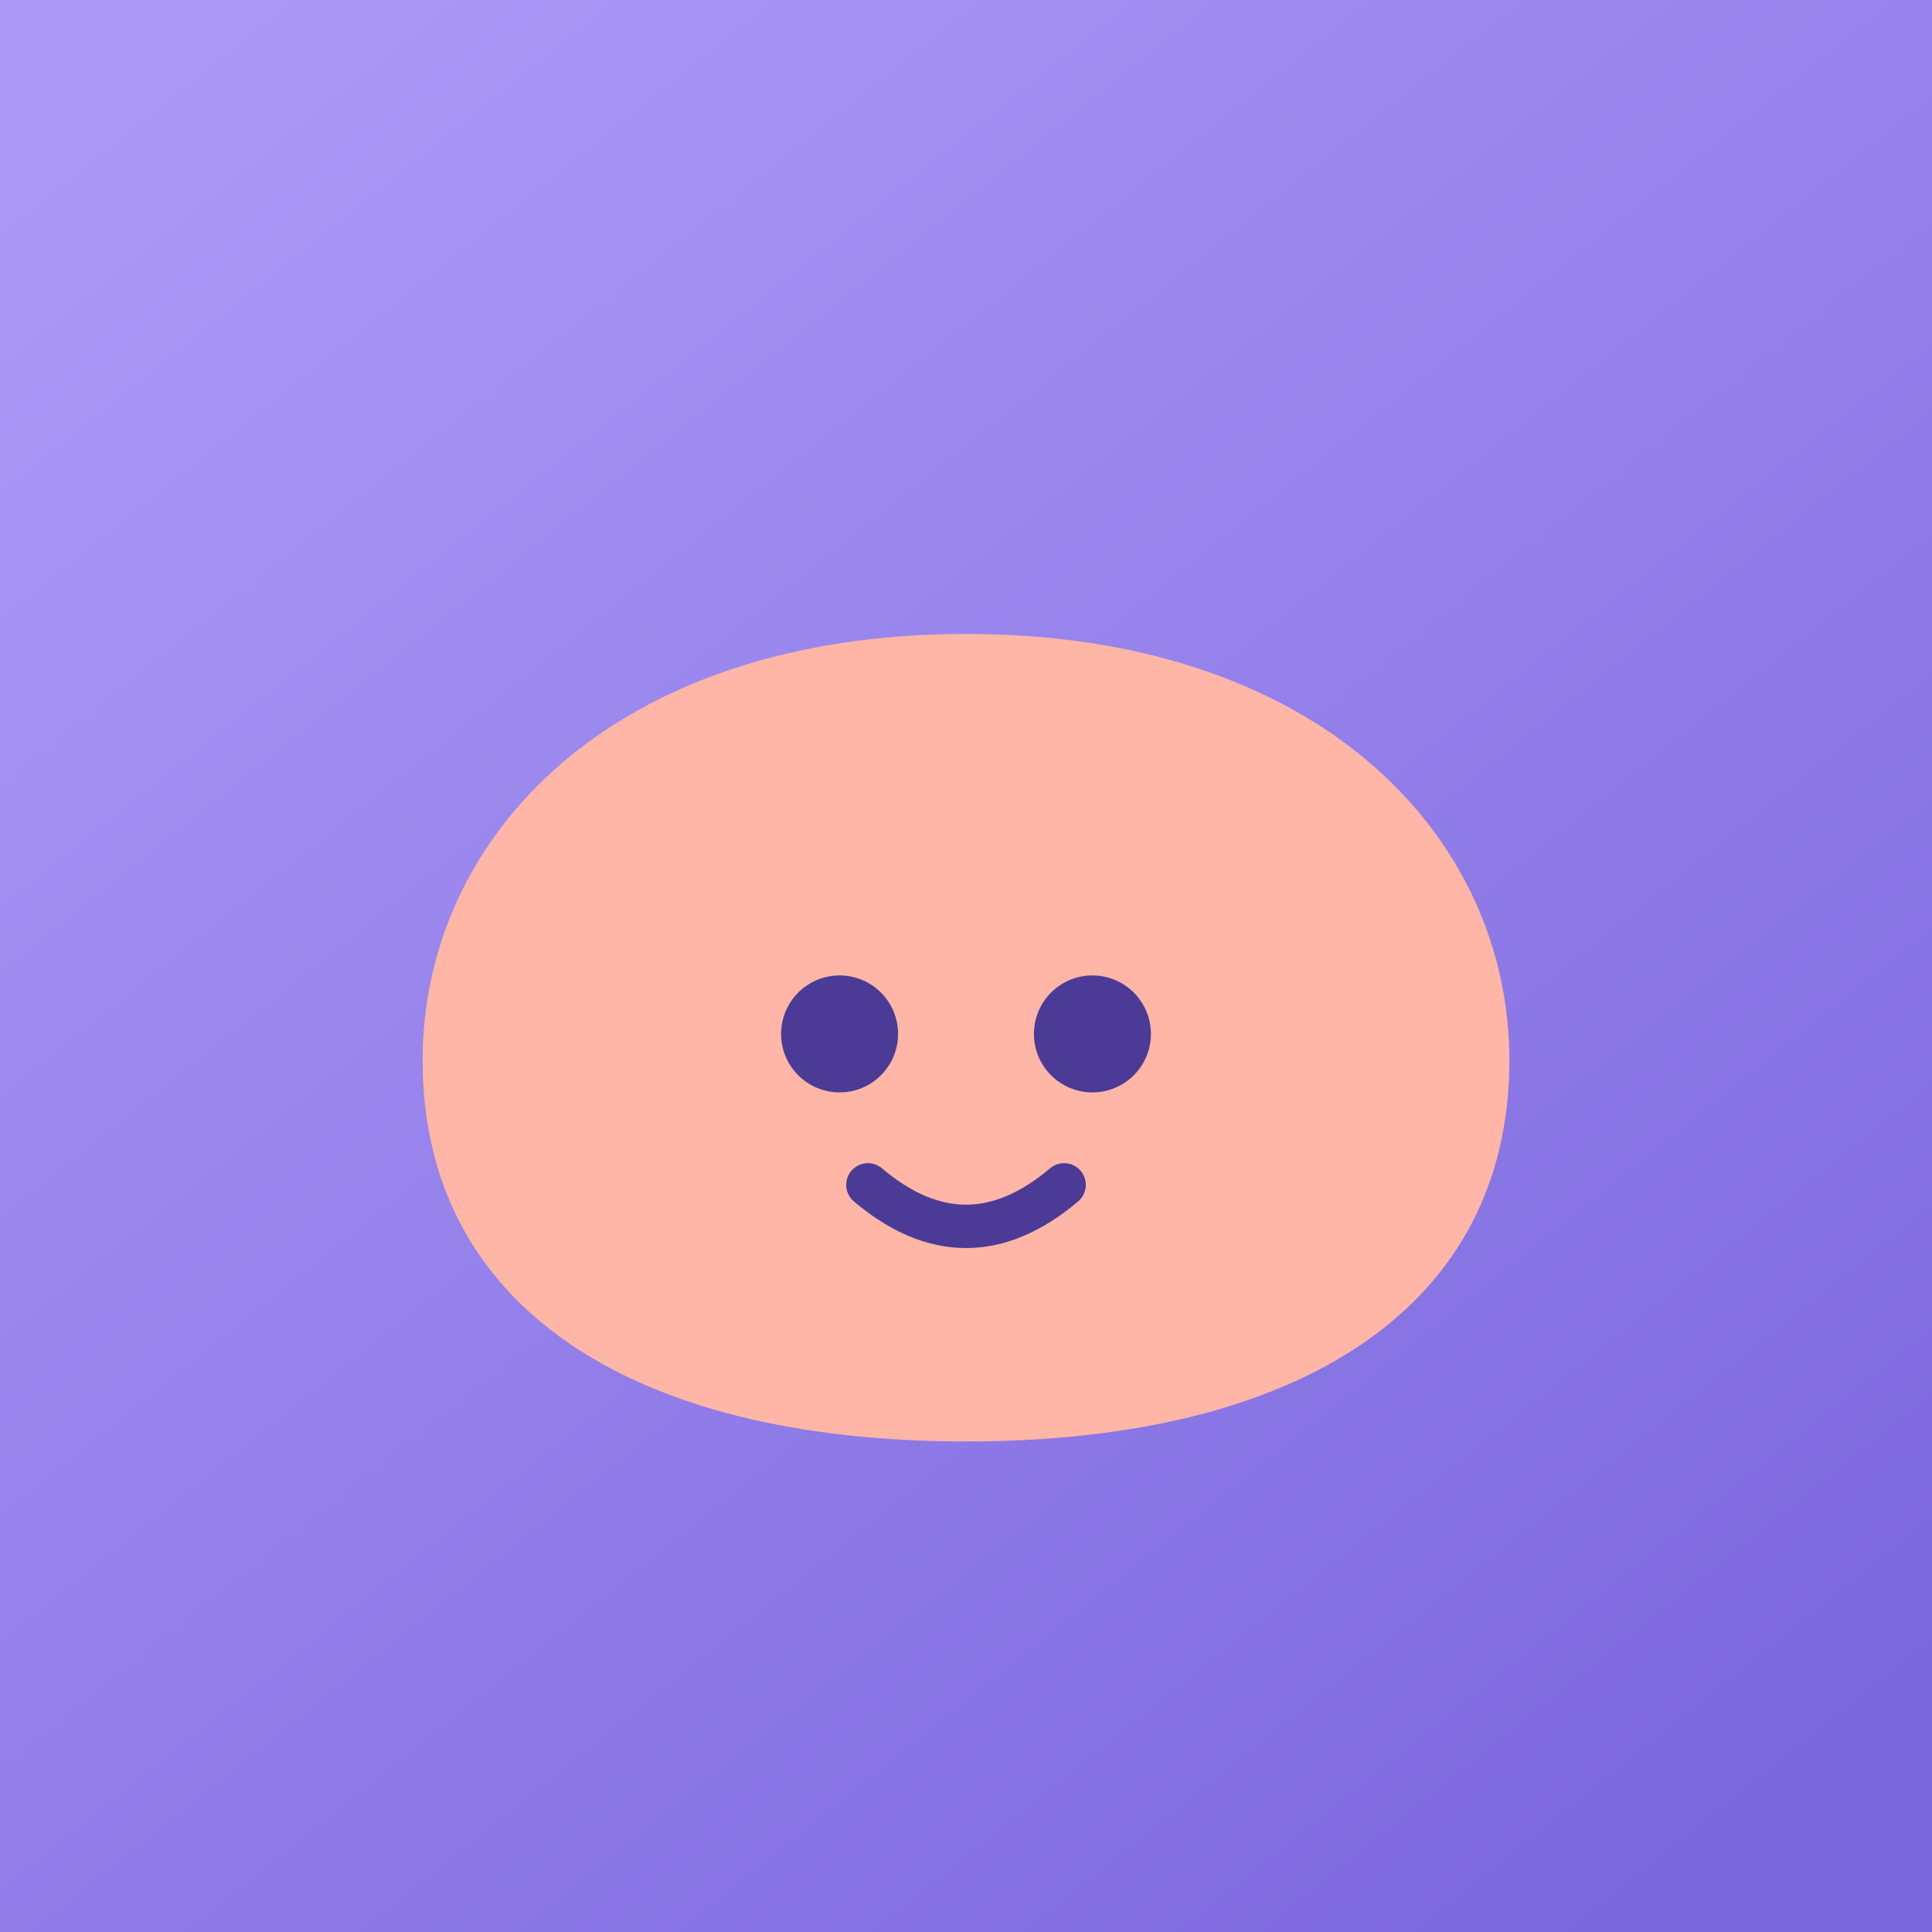
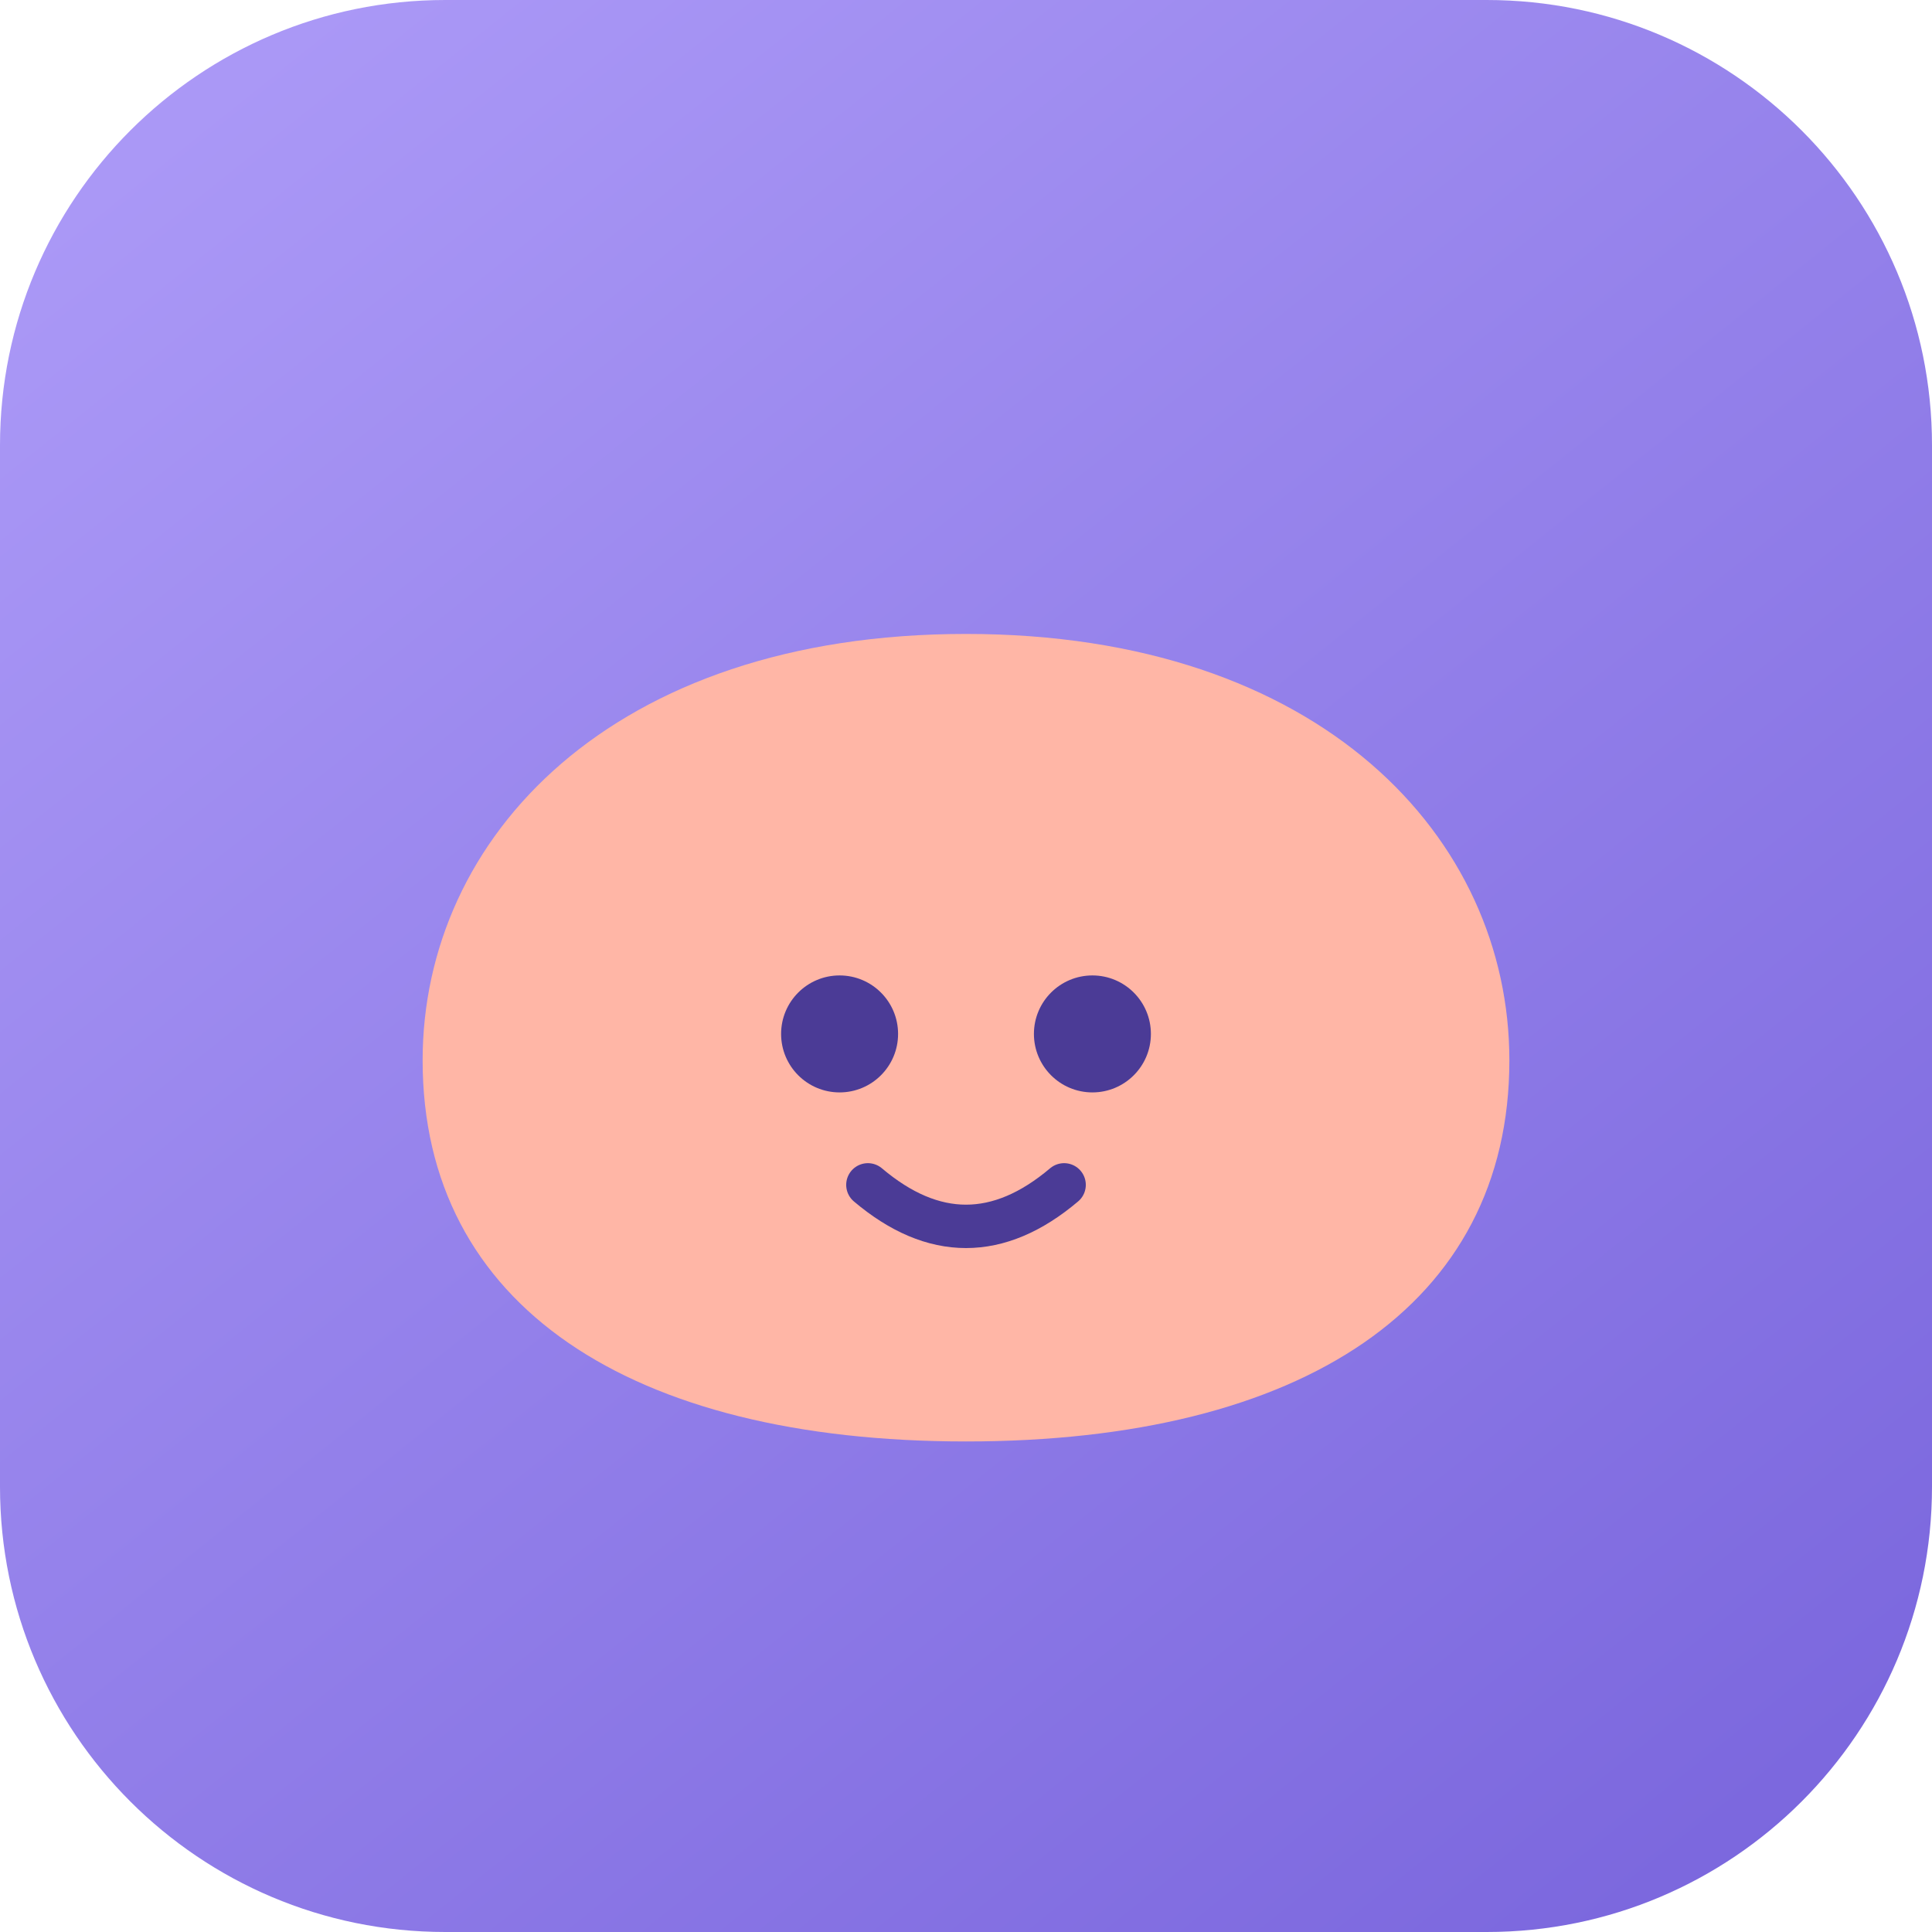
- <svg xmlns="http://www.w3.org/2000/svg" viewBox="0 0 1024 1024" width="1024" height="1024">
+ <svg xmlns="http://www.w3.org/2000/svg" viewBox="0 0 1024 1024" width="1024" height="1024" role="img" aria-label="MySquishi">
  <defs>
    <linearGradient id="bgViolet" x1="0.1" y1="0" x2="0.9" y2="1">
      <stop offset="0" stop-color="#AC9AF7" />
      <stop offset="1" stop-color="#7A66DD" />
    </linearGradient>
  </defs>
-   <rect width="1024" height="1024" fill="url(#bgViolet)" />
+   <rect width="1024" height="1024" rx="236" fill="url(#bgViolet)" />
  <path d="M512,336 C700,336 800,444 800,562 C800,692 690,764 512,764 C334,764 224,692 224,562 C224,444 324,336 512,336 Z" fill="#FFB6A6" />
  <circle cx="445" cy="548" r="31" fill="#4B3B96" />
  <circle cx="579" cy="548" r="31" fill="#4B3B96" />
  <path d="M460,628 Q512,672 564,628" fill="none" stroke="#4B3B96" stroke-width="23" stroke-linecap="round" />
</svg>
